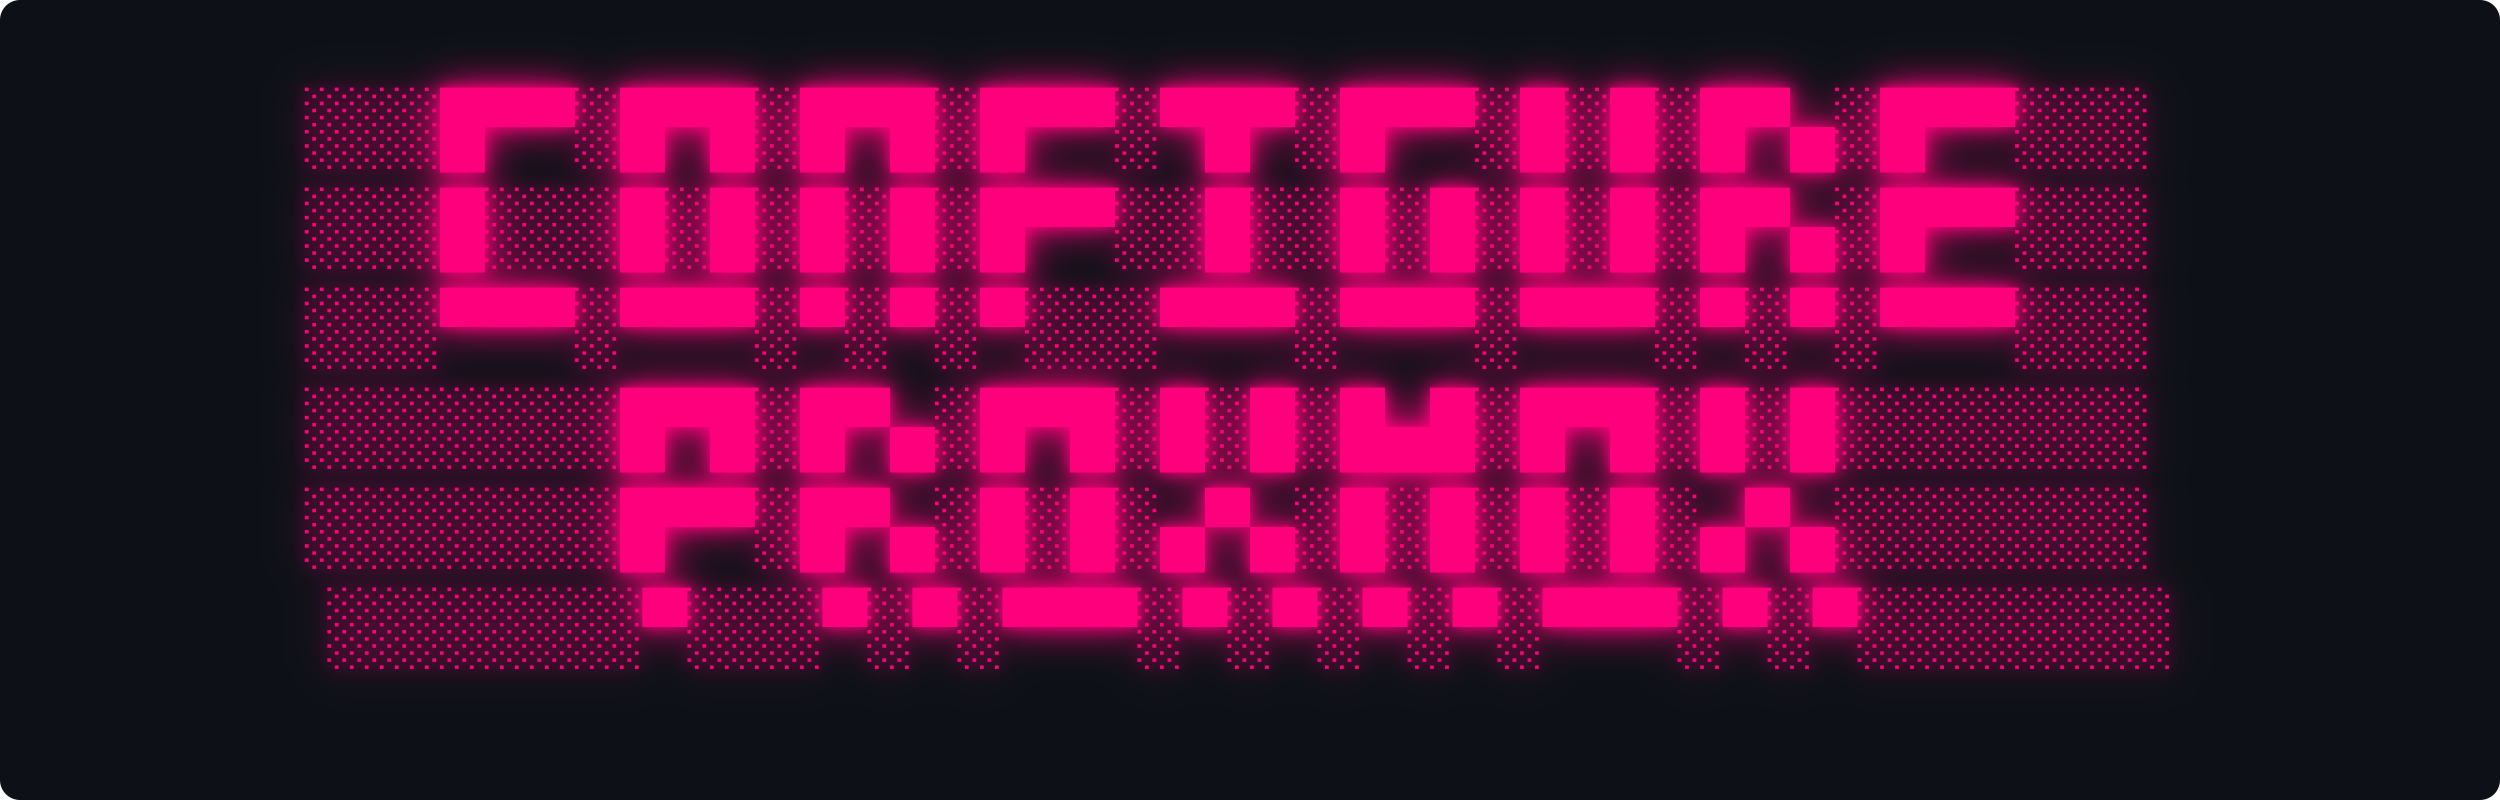
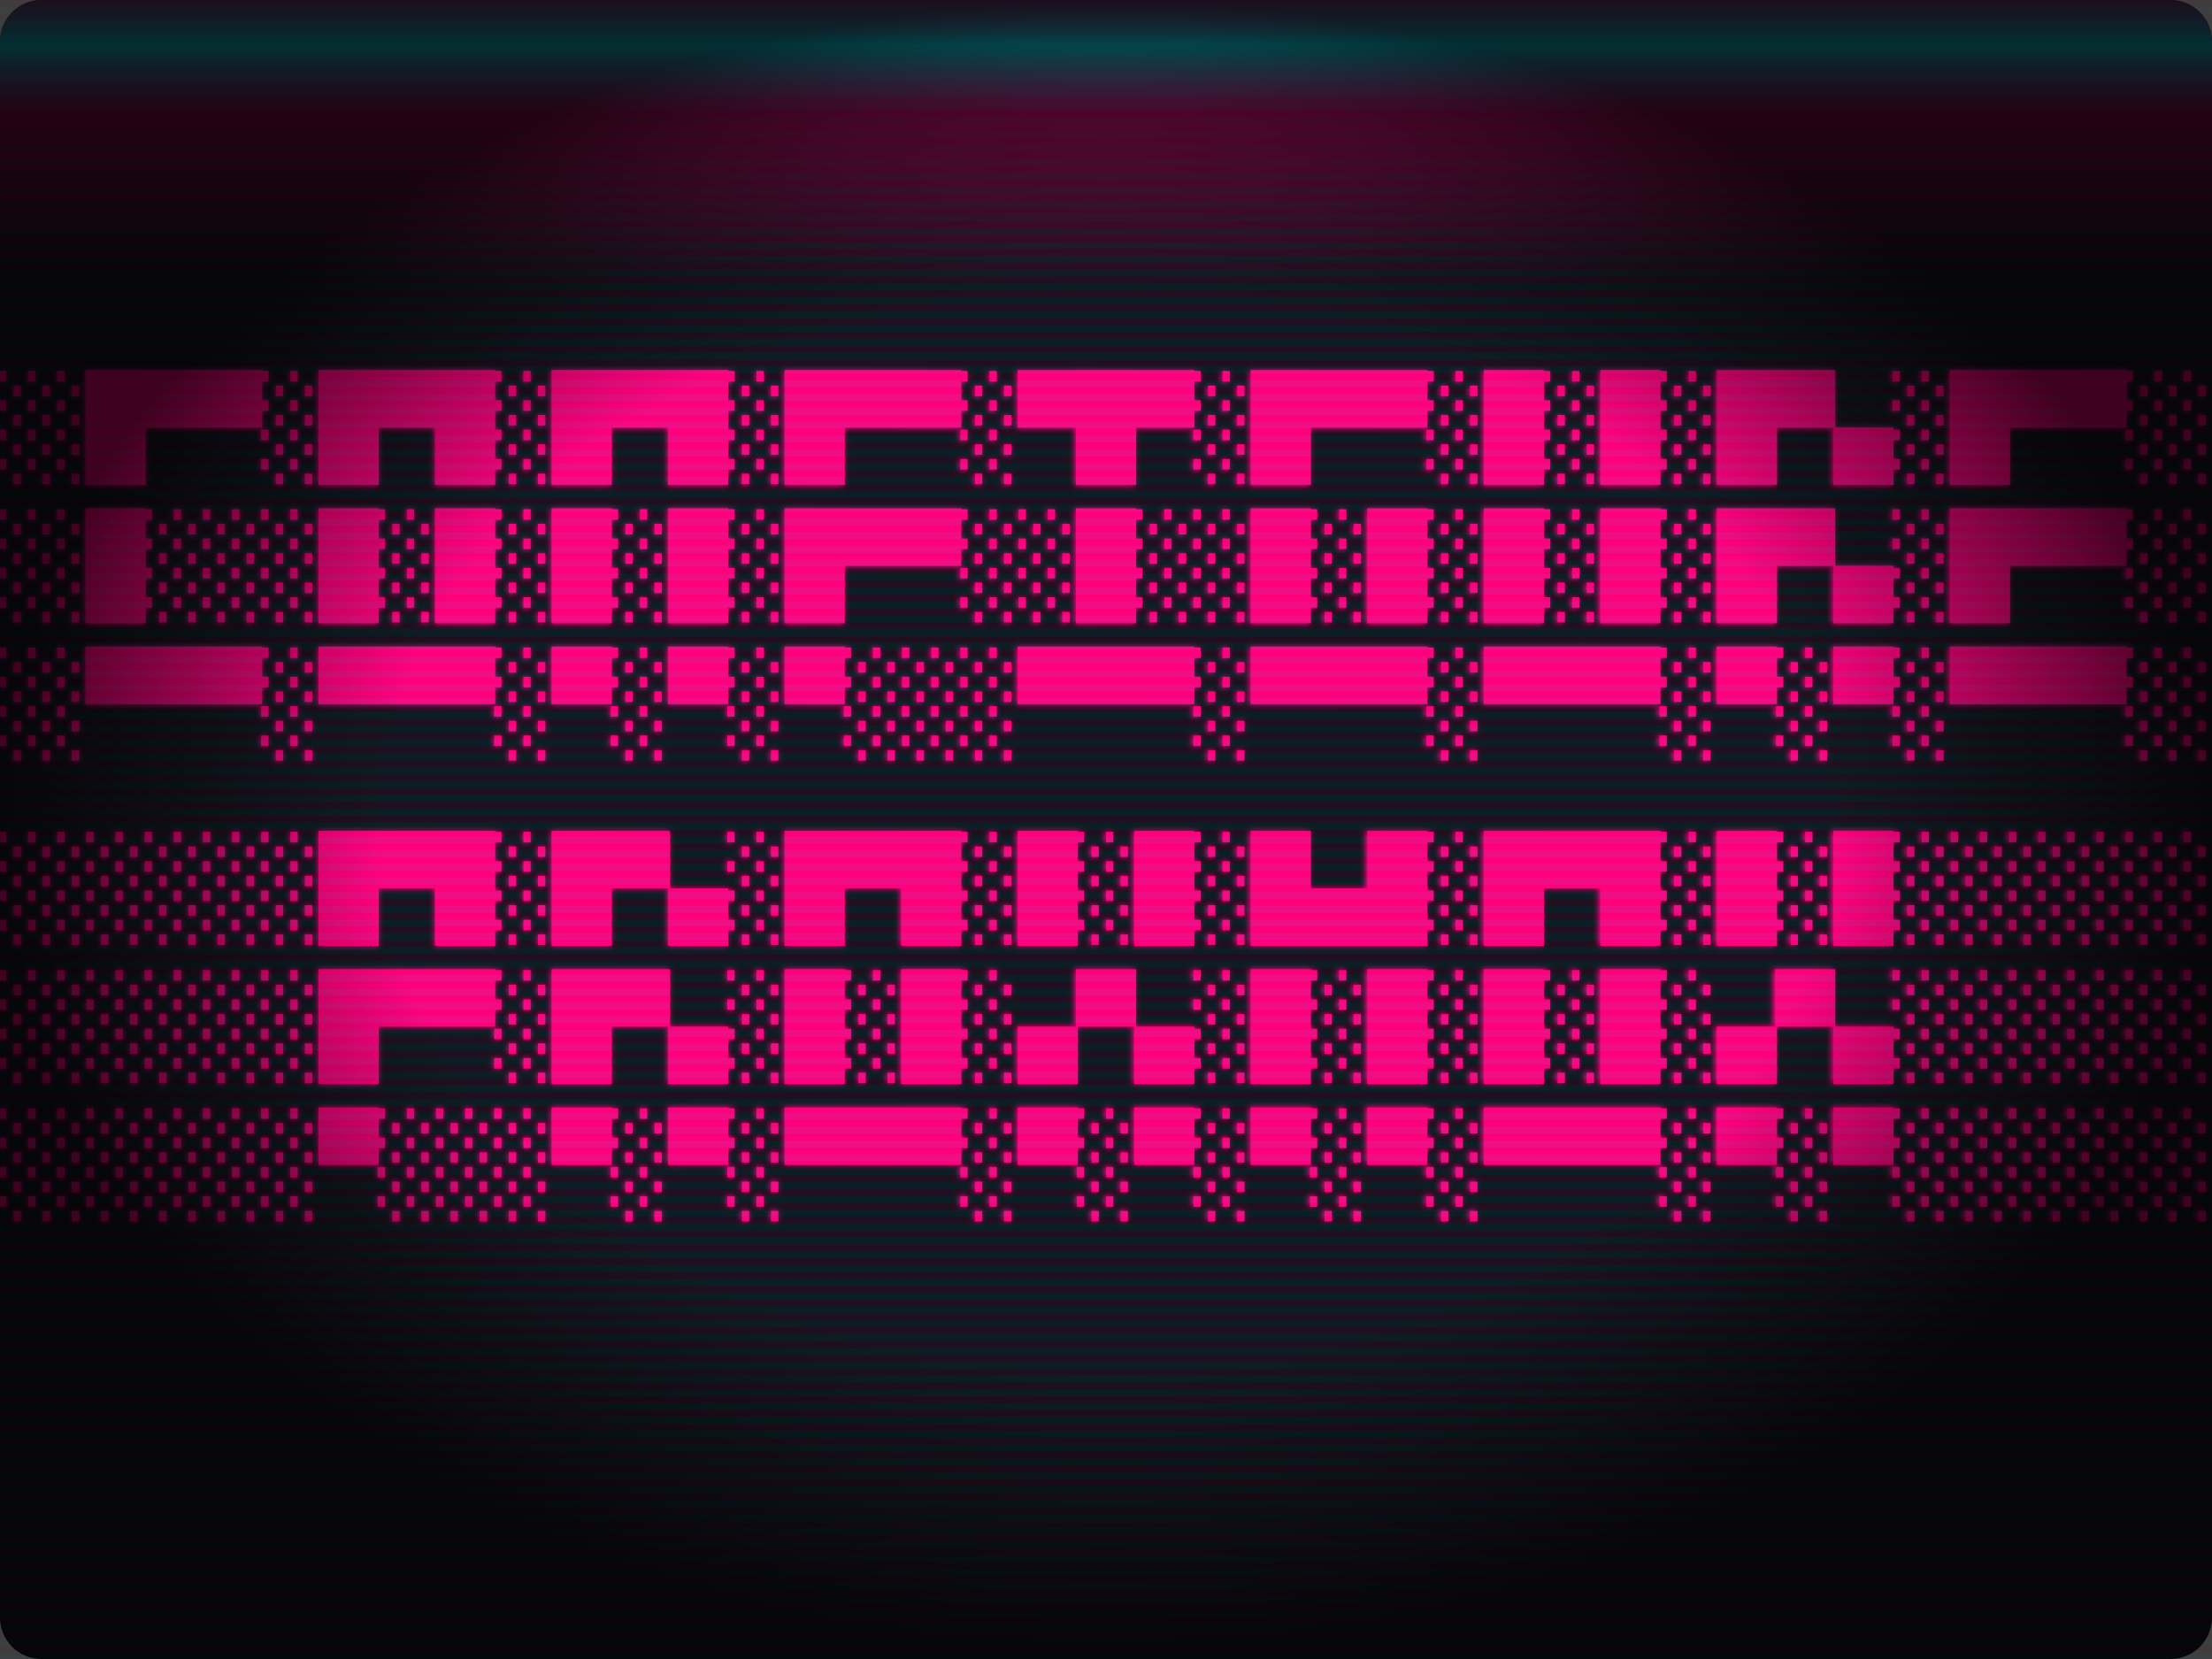
- <svg xmlns="http://www.w3.org/2000/svg" width="1000" height="320" viewBox="0 0 1000 320">
-   <rect width="1000" height="320" fill="#0d1117" rx="8" />
+ <svg xmlns="http://www.w3.org/2000/svg" width="960" height="720" viewBox="0 0 960 720">
  <defs>
-     <filter id="neon" x="-20%" y="-20%" width="140%" height="140%">
-       <feGaussianBlur stdDeviation="3" result="blur1" />
-       <feGaussianBlur stdDeviation="8" result="blur2" />
+     <filter id="premiumCRT">
+       <feTurbulence type="fractalNoise" baseFrequency="0.001" numOctaves="1" seed="8" result="warp" />
+       <feDisplacementMap in="SourceGraphic" in2="warp" scale="4.5" xChannelSelector="R" yChannelSelector="G" />
+       <feGaussianBlur stdDeviation="1.2" result="soft" />
      <feMerge>
-         <feMergeNode in="blur2" />
-         <feMergeNode in="blur1" />
+         <feMergeNode in="soft" />
        <feMergeNode in="SourceGraphic" />
      </feMerge>
    </filter>
+     <radialGradient id="vignette">
+       <stop offset="65%" stop-color="#000000" stop-opacity="0" />
+       <stop offset="100%" stop-color="#000000" stop-opacity="0.75" />
+     </radialGradient>
+     <pattern id="scanlines" width="100%" height="6" patternUnits="userSpaceOnUse">
+       <rect width="100%" height="3" fill="#FF007C" opacity="0.08" />
+       <rect y="3" width="100%" height="3" fill="#00F0FF" opacity="0.06" />
+     </pattern>
+     <linearGradient id="scanBeam" x1="0" y1="0" x2="0" y2="1">
+       <stop offset="0%" stop-color="#FF007C" stop-opacity="0" />
+       <stop offset="45%" stop-color="#FF007C" stop-opacity="0" />
+       <stop offset="50%" stop-color="#FF007C" stop-opacity="0.55" />
+       <stop offset="52%" stop-color="#00F0FF" stop-opacity="0.85" />
+       <stop offset="54%" stop-color="#FF007C" stop-opacity="0.55" />
+       <stop offset="59%" stop-color="#FF007C" stop-opacity="0" />
+       <stop offset="100%" stop-color="#FF007C" stop-opacity="0" />
+     </linearGradient>
+     <clipPath id="bannerClip">
+       <rect width="960" height="720" rx="18" />
+     </clipPath>
  </defs>
-   <g filter="url(#neon)">
-     <text font-family="ui-monospace, SFMono-Regular, Menlo, Monaco, Consolas, 'Liberation Mono', 'DejaVu Sans Mono', monospace" font-size="30" text-anchor="middle" fill="#FF007C">
-       <tspan x="500" y="60">░░░█▀▀░█▀█░█▀█░█▀▀░▀█▀░█▀▀░█░█░█▀▄░█▀▀░░░</tspan>
-       <tspan x="500" dy="40">░░░█░░░█░█░█░█░█▀▀░░█░░█░█░█░█░█▀▄░█▀▀░░░</tspan>
-       <tspan x="500" dy="40">░░░▀▀▀░▀▀▀░▀░▀░▀░░░▀▀▀░▀▀▀░▀▀▀░▀░▀░▀▀▀░░░</tspan>
-       <tspan x="500" dy="40">░░░░░░░█▀█░█▀▄░█▀█░█░█░█▄█░█▀█░█░█░░░░░░░</tspan>
-       <tspan x="500" dy="40">░░░░░░░█▀▀░█▀▄░█░█░▄▀▄░█░█░█░█░▄▀▄░░░░░░░</tspan>
-       <tspan x="500" dy="40">░░░░░░░▀░░░▀░▀░▀▀▀░▀░▀░▀░▀░▀▀▀░▀░▀░░░░░░░</tspan>
-     </text>
+   <rect width="960" height="720" fill="#0d1117" rx="18" />
+   <g filter="url(#premiumCRT)" font-family="ui-monospace, Consolas, monospace" font-size="42" fill="#FF007C" text-anchor="middle">
+     <text x="480" y="200">░░░█▀▀░█▀█░█▀█░█▀▀░▀█▀░█▀▀░█░█░█▀▄░█▀▀░░░</text>
+     <text x="480" y="260">░░░█░░░█░█░█░█░█▀▀░░█░░█░█░█░█░█▀▄░█▀▀░░░</text>
+     <text x="480" y="320">░░░▀▀▀░▀▀▀░▀░▀░▀░░░▀▀▀░▀▀▀░▀▀▀░▀░▀░▀▀▀░░░</text>
+     <text x="480" y="400">░░░░░░░█▀█░█▀▄░█▀█░█░█░█▄█░█▀█░█░█░░░░░░░</text>
+     <text x="480" y="460">░░░░░░░█▀▀░█▀▄░█░█░▄▀▄░█░█░█░█░▄▀▄░░░░░░░</text>
+     <text x="480" y="520">░░░░░░░▀░░░▀░▀░▀▀▀░▀░▀░▀░▀░▀▀▀░▀░▀░░░░░░░</text>
  </g>
+   <rect width="960" height="720" fill="url(#scanlines)" pointer-events="none" />
+   <rect clip-path="url(#bannerClip)" x="0" y="-720" width="960" height="1440" fill="url(#scanBeam)" pointer-events="none" opacity="0.9">
+     <animateTransform attributeName="transform" type="translate" from="0,0" to="0,720" dur="3.5s" repeatCount="indefinite" calcMode="linear" />
+   </rect>
+   <rect width="960" height="720" fill="url(#vignette)" pointer-events="none" />
</svg>
